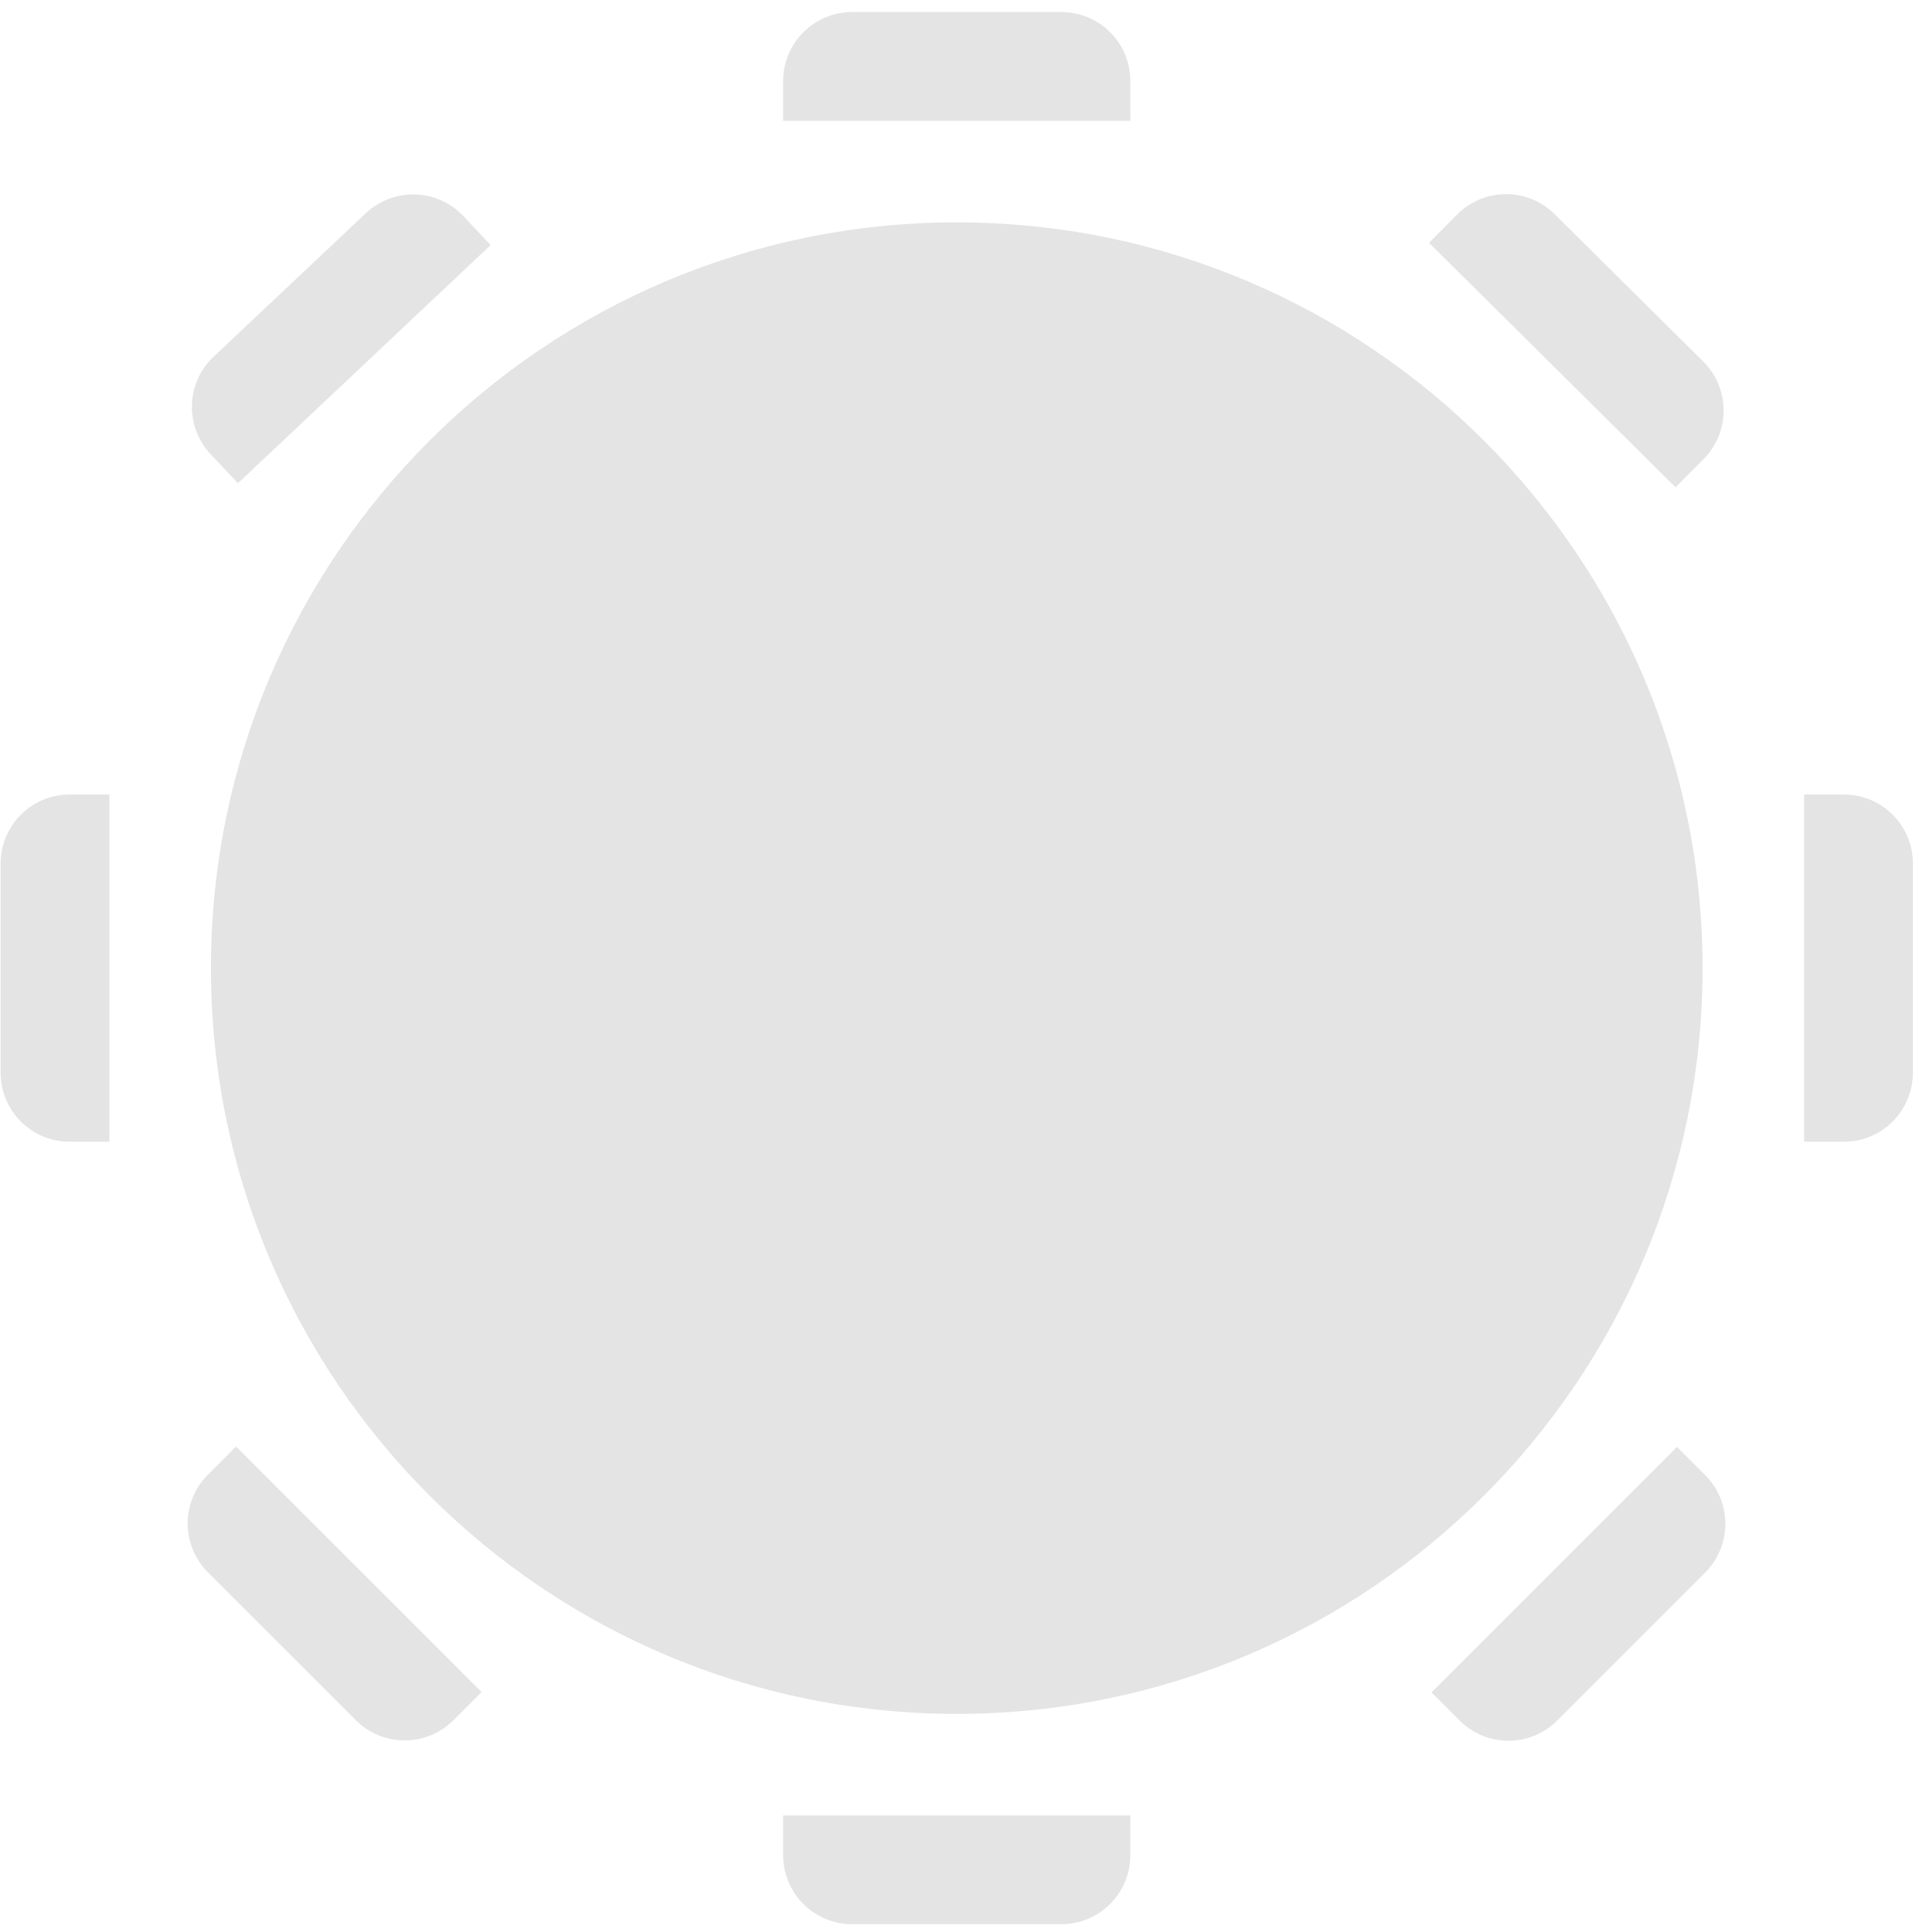
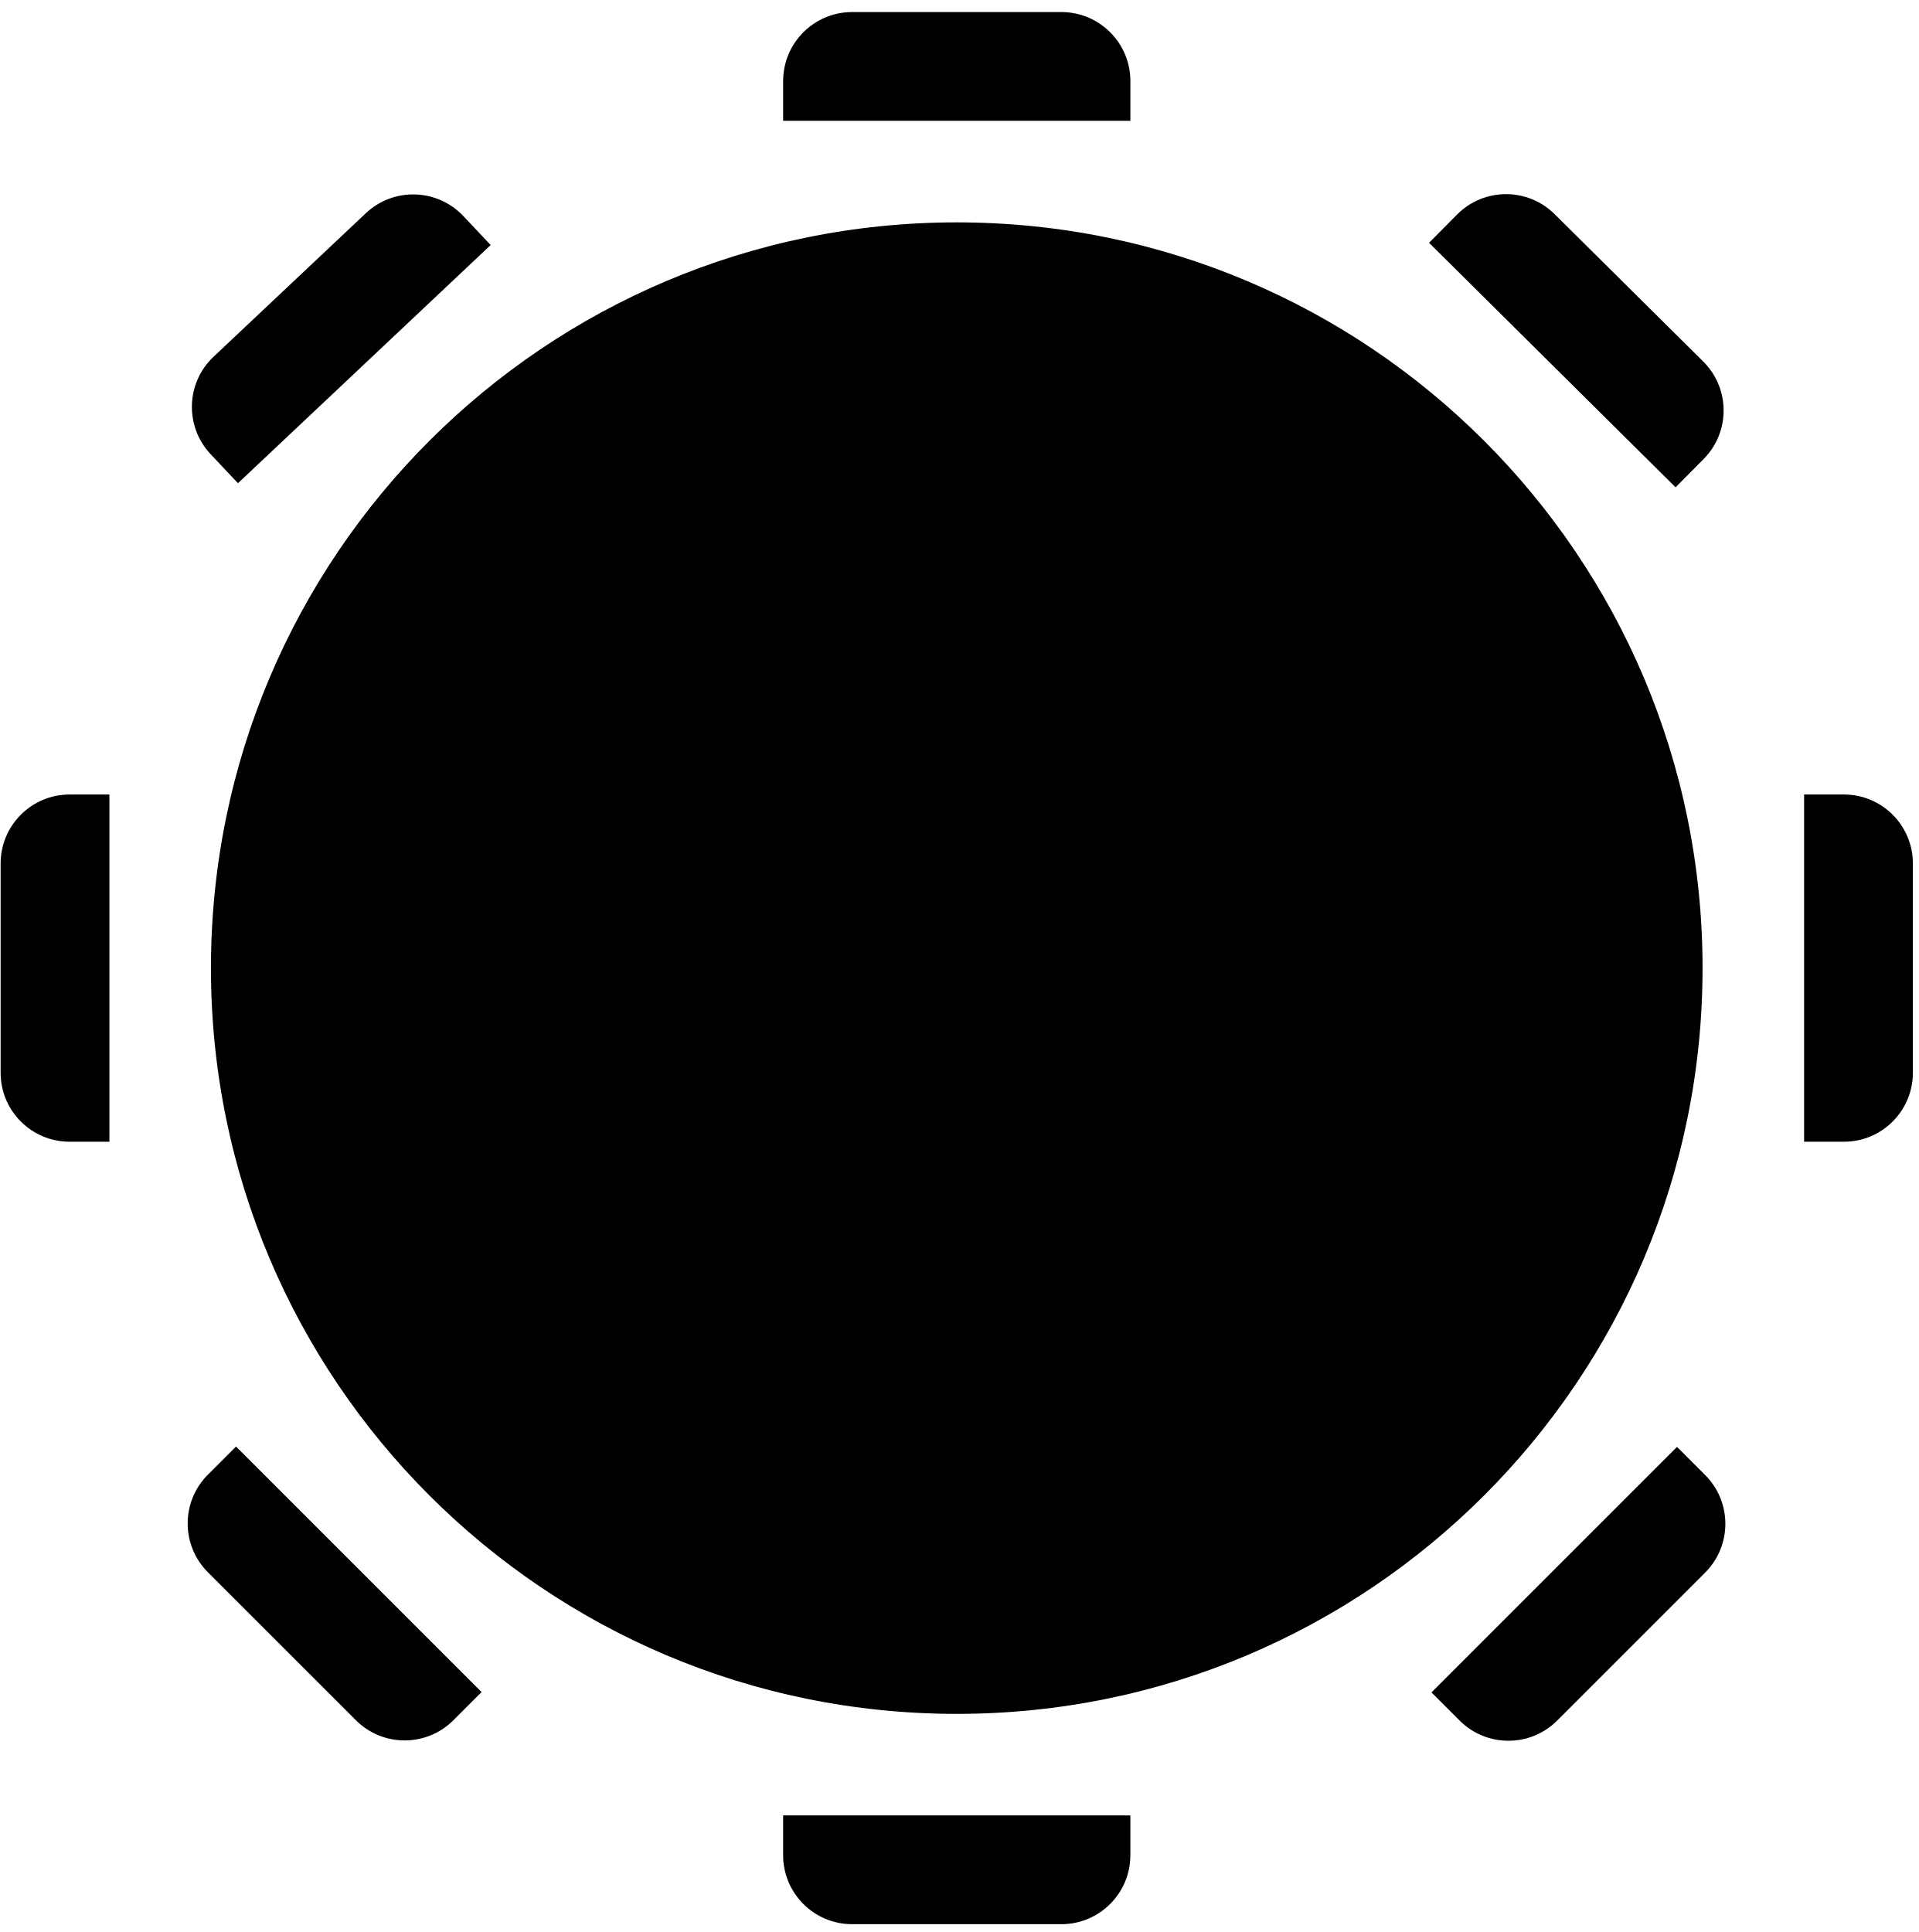
<svg xmlns="http://www.w3.org/2000/svg" width="139" height="140" viewBox="0 0 139 140" fill="none">
-   <circle cx="69.325" cy="70.154" r="54.04" fill="#E4E4E4" />
-   <path d="M81.906 8.756L56.745 8.756L56.745 5.874C56.745 3.113 58.984 0.874 61.745 0.874L76.906 0.874C79.668 0.874 81.906 3.113 81.906 5.874L81.906 8.756Z" fill="#E4E4E4" />
-   <path d="M56.744 131.551L81.905 131.551L81.905 134.434C81.905 137.195 79.667 139.434 76.905 139.434L61.744 139.434C58.983 139.434 56.744 137.195 56.744 134.434L56.744 131.551Z" fill="#E4E4E4" />
-   <path d="M35.553 17.757L17.243 35.015L15.266 32.917C13.372 30.907 13.465 27.743 15.475 25.849L26.508 15.45C28.517 13.556 31.682 13.65 33.576 15.66L35.553 17.757Z" fill="#E4E4E4" />
-   <path d="M103.723 122.639L121.514 104.847L123.552 106.886C125.505 108.838 125.505 112.004 123.552 113.957L112.832 124.677C110.879 126.63 107.713 126.63 105.761 124.677L103.723 122.639Z" fill="#E4E4E4" />
-   <path d="M121.41 35.313L103.546 17.594L105.576 15.548C107.52 13.587 110.686 13.574 112.647 15.519L123.411 26.195C125.372 28.14 125.385 31.306 123.44 33.266L121.41 35.313Z" fill="#E4E4E4" />
-   <path d="M17.102 104.822L34.893 122.614L32.855 124.652C30.902 126.605 27.736 126.605 25.784 124.652L15.063 113.932C13.111 111.979 13.111 108.813 15.063 106.861L17.102 104.822Z" fill="#E4E4E4" />
-   <path d="M130.723 82.734L130.723 57.573L133.605 57.573C136.367 57.573 138.605 59.812 138.605 62.573L138.605 77.734C138.605 80.496 136.367 82.734 133.605 82.734L130.723 82.734Z" fill="#E4E4E4" />
-   <path d="M7.928 82.734L7.928 57.573L5.045 57.573C2.284 57.573 0.045 59.812 0.045 62.573L0.045 77.734C0.045 80.496 2.284 82.734 5.045 82.734L7.928 82.734Z" fill="#E4E4E4" />
+   <circle cx="69.325" cy="70.154" r="54.04" fill="currentColor" />
+   <path d="M81.906 8.756L56.745 8.756L56.745 5.874C56.745 3.113 58.984 0.874 61.745 0.874L76.906 0.874C79.668 0.874 81.906 3.113 81.906 5.874L81.906 8.756Z" fill="currentColor" />
+   <path d="M56.744 131.551L81.905 131.551L81.905 134.434C81.905 137.195 79.667 139.434 76.905 139.434L61.744 139.434C58.983 139.434 56.744 137.195 56.744 134.434L56.744 131.551Z" fill="currentColor" />
+   <path d="M35.553 17.757L17.243 35.015L15.266 32.917C13.372 30.907 13.465 27.743 15.475 25.849L26.508 15.45C28.517 13.556 31.682 13.65 33.576 15.66L35.553 17.757Z" fill="currentColor" />
+   <path d="M103.723 122.639L121.514 104.847L123.552 106.886C125.505 108.838 125.505 112.004 123.552 113.957L112.832 124.677C110.879 126.63 107.713 126.63 105.761 124.677L103.723 122.639Z" fill="currentColor" />
+   <path d="M121.41 35.313L103.546 17.594L105.576 15.548C107.52 13.587 110.686 13.574 112.647 15.519L123.411 26.195C125.372 28.14 125.385 31.306 123.44 33.266L121.41 35.313Z" fill="currentColor" />
+   <path d="M17.102 104.822L34.893 122.614L32.855 124.652C30.902 126.605 27.736 126.605 25.784 124.652L15.063 113.932C13.111 111.979 13.111 108.813 15.063 106.861L17.102 104.822Z" fill="currentColor" />
+   <path d="M130.723 82.734L130.723 57.573L133.605 57.573C136.367 57.573 138.605 59.812 138.605 62.573L138.605 77.734C138.605 80.496 136.367 82.734 133.605 82.734L130.723 82.734Z" fill="currentColor" />
+   <path d="M7.928 82.734L7.928 57.573L5.045 57.573C2.284 57.573 0.045 59.812 0.045 62.573L0.045 77.734C0.045 80.496 2.284 82.734 5.045 82.734L7.928 82.734Z" fill="currentColor" />
</svg>
